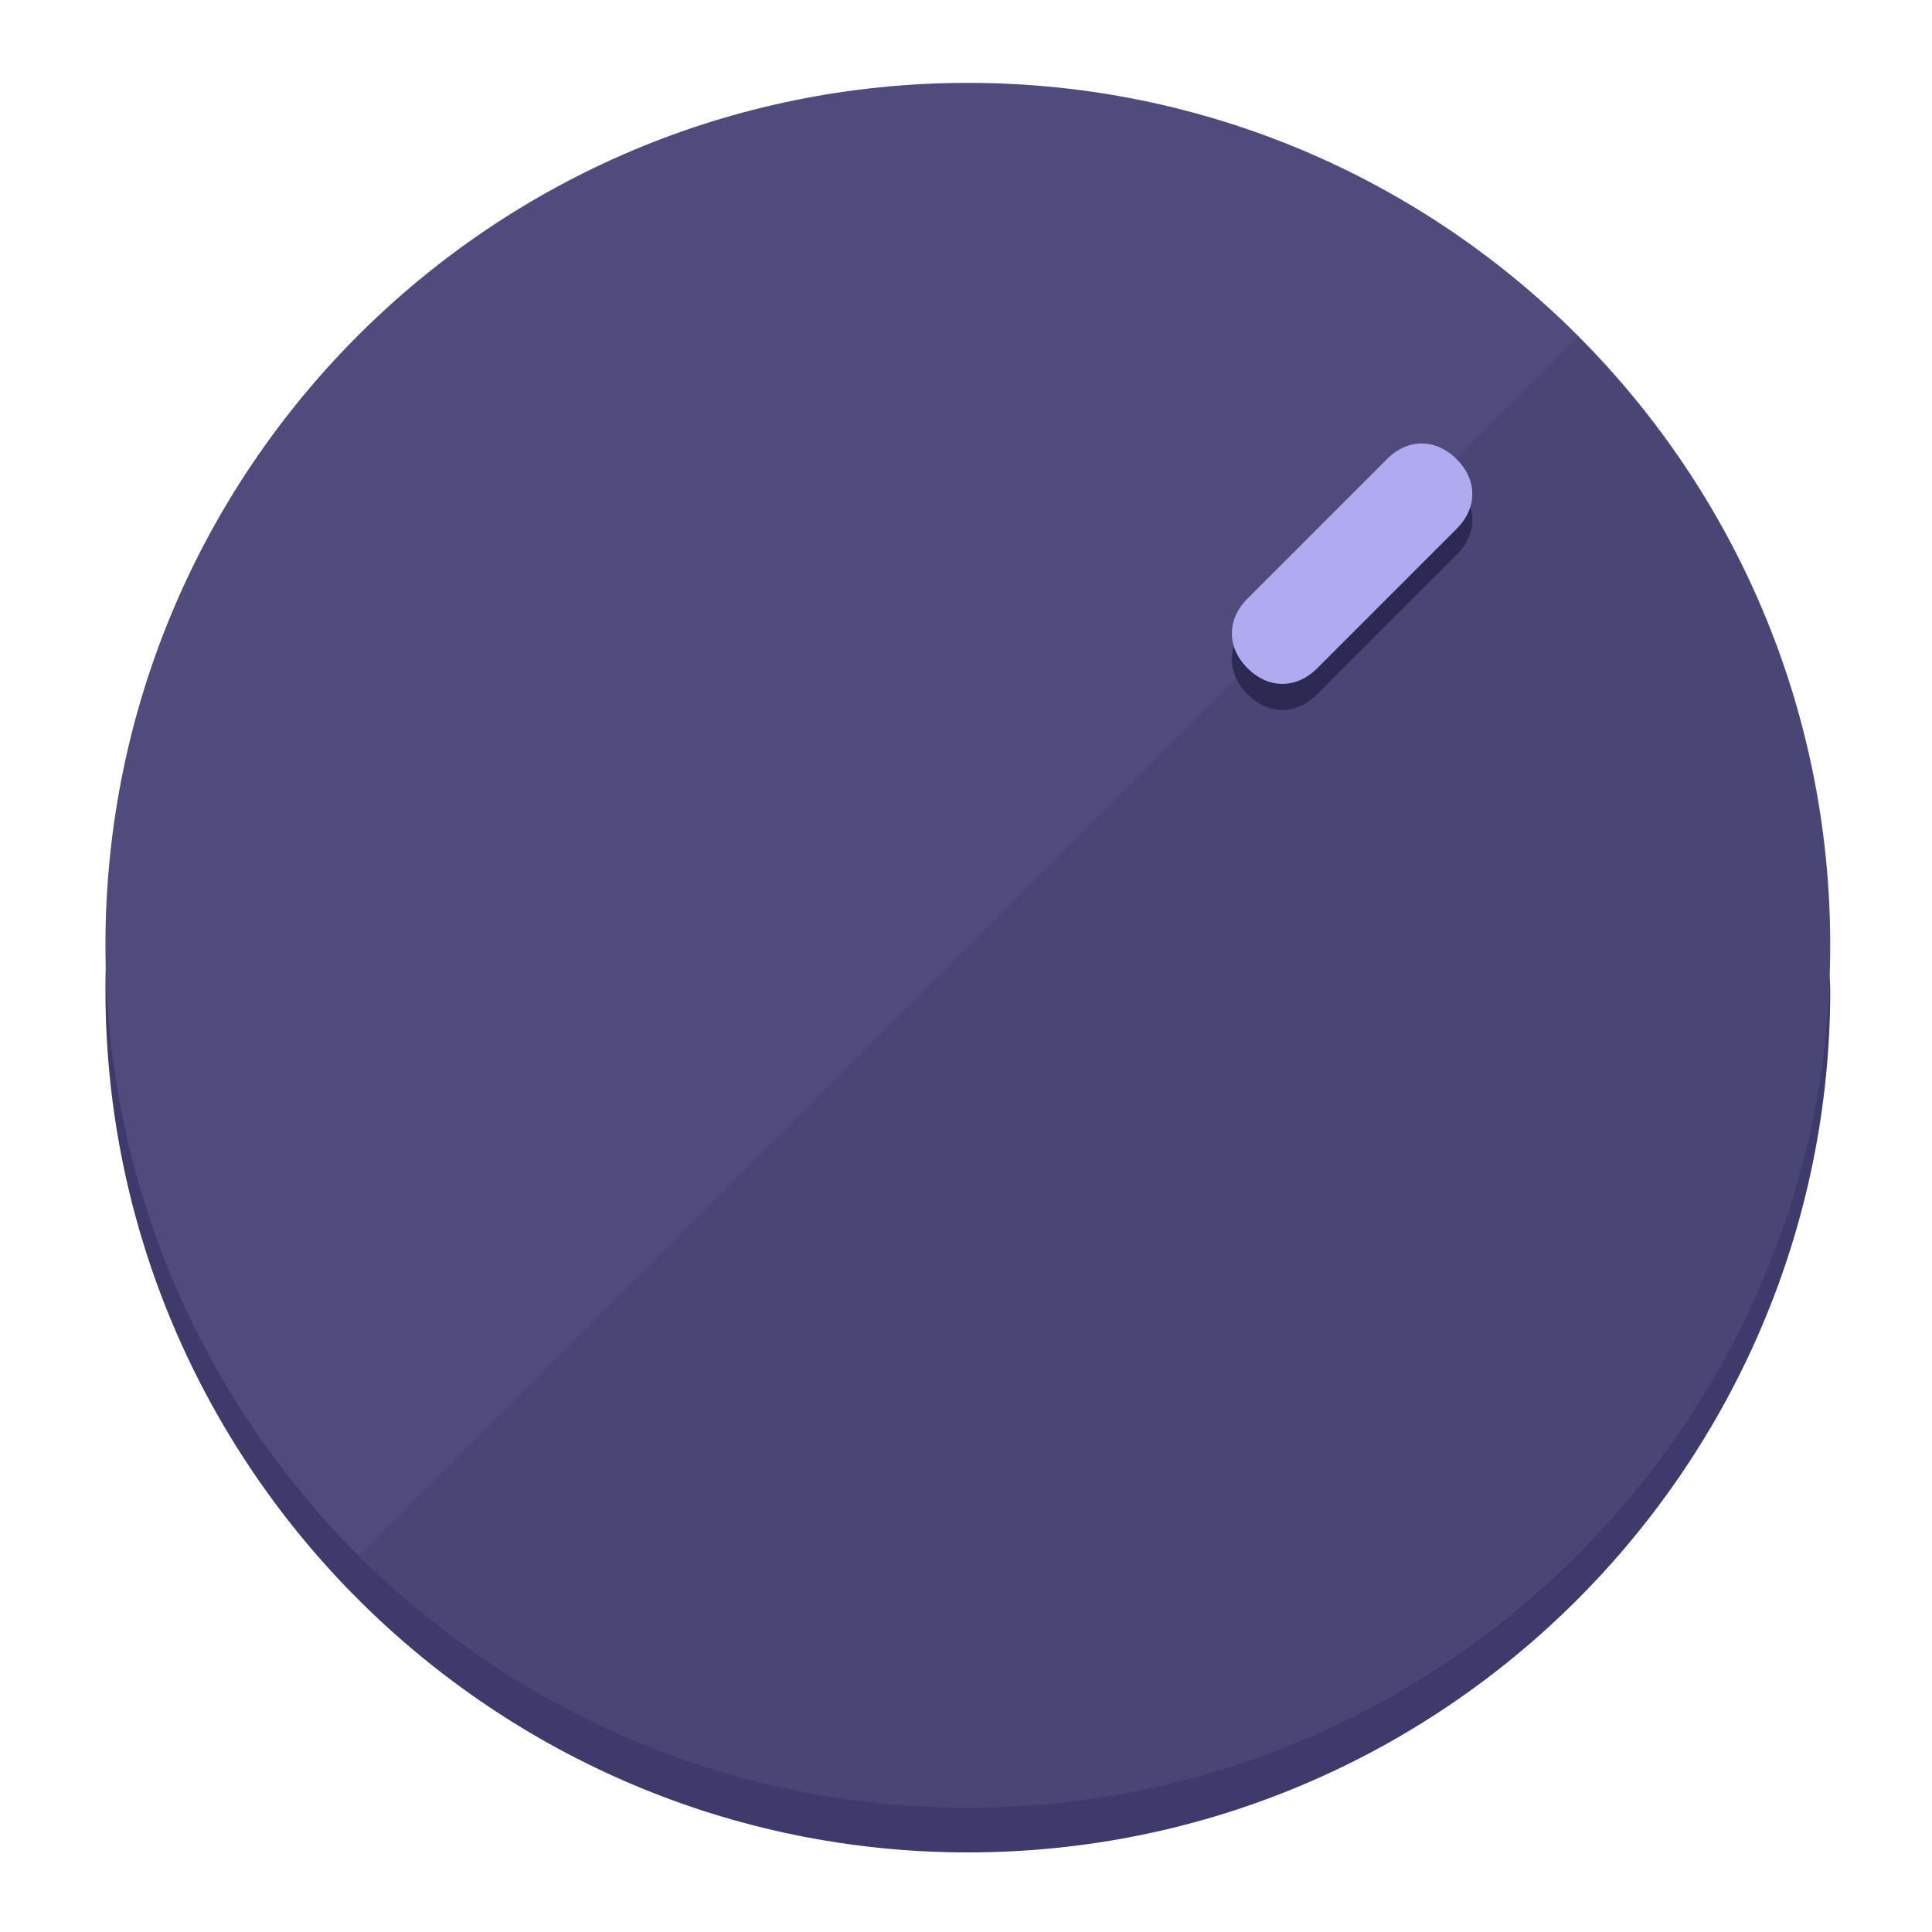
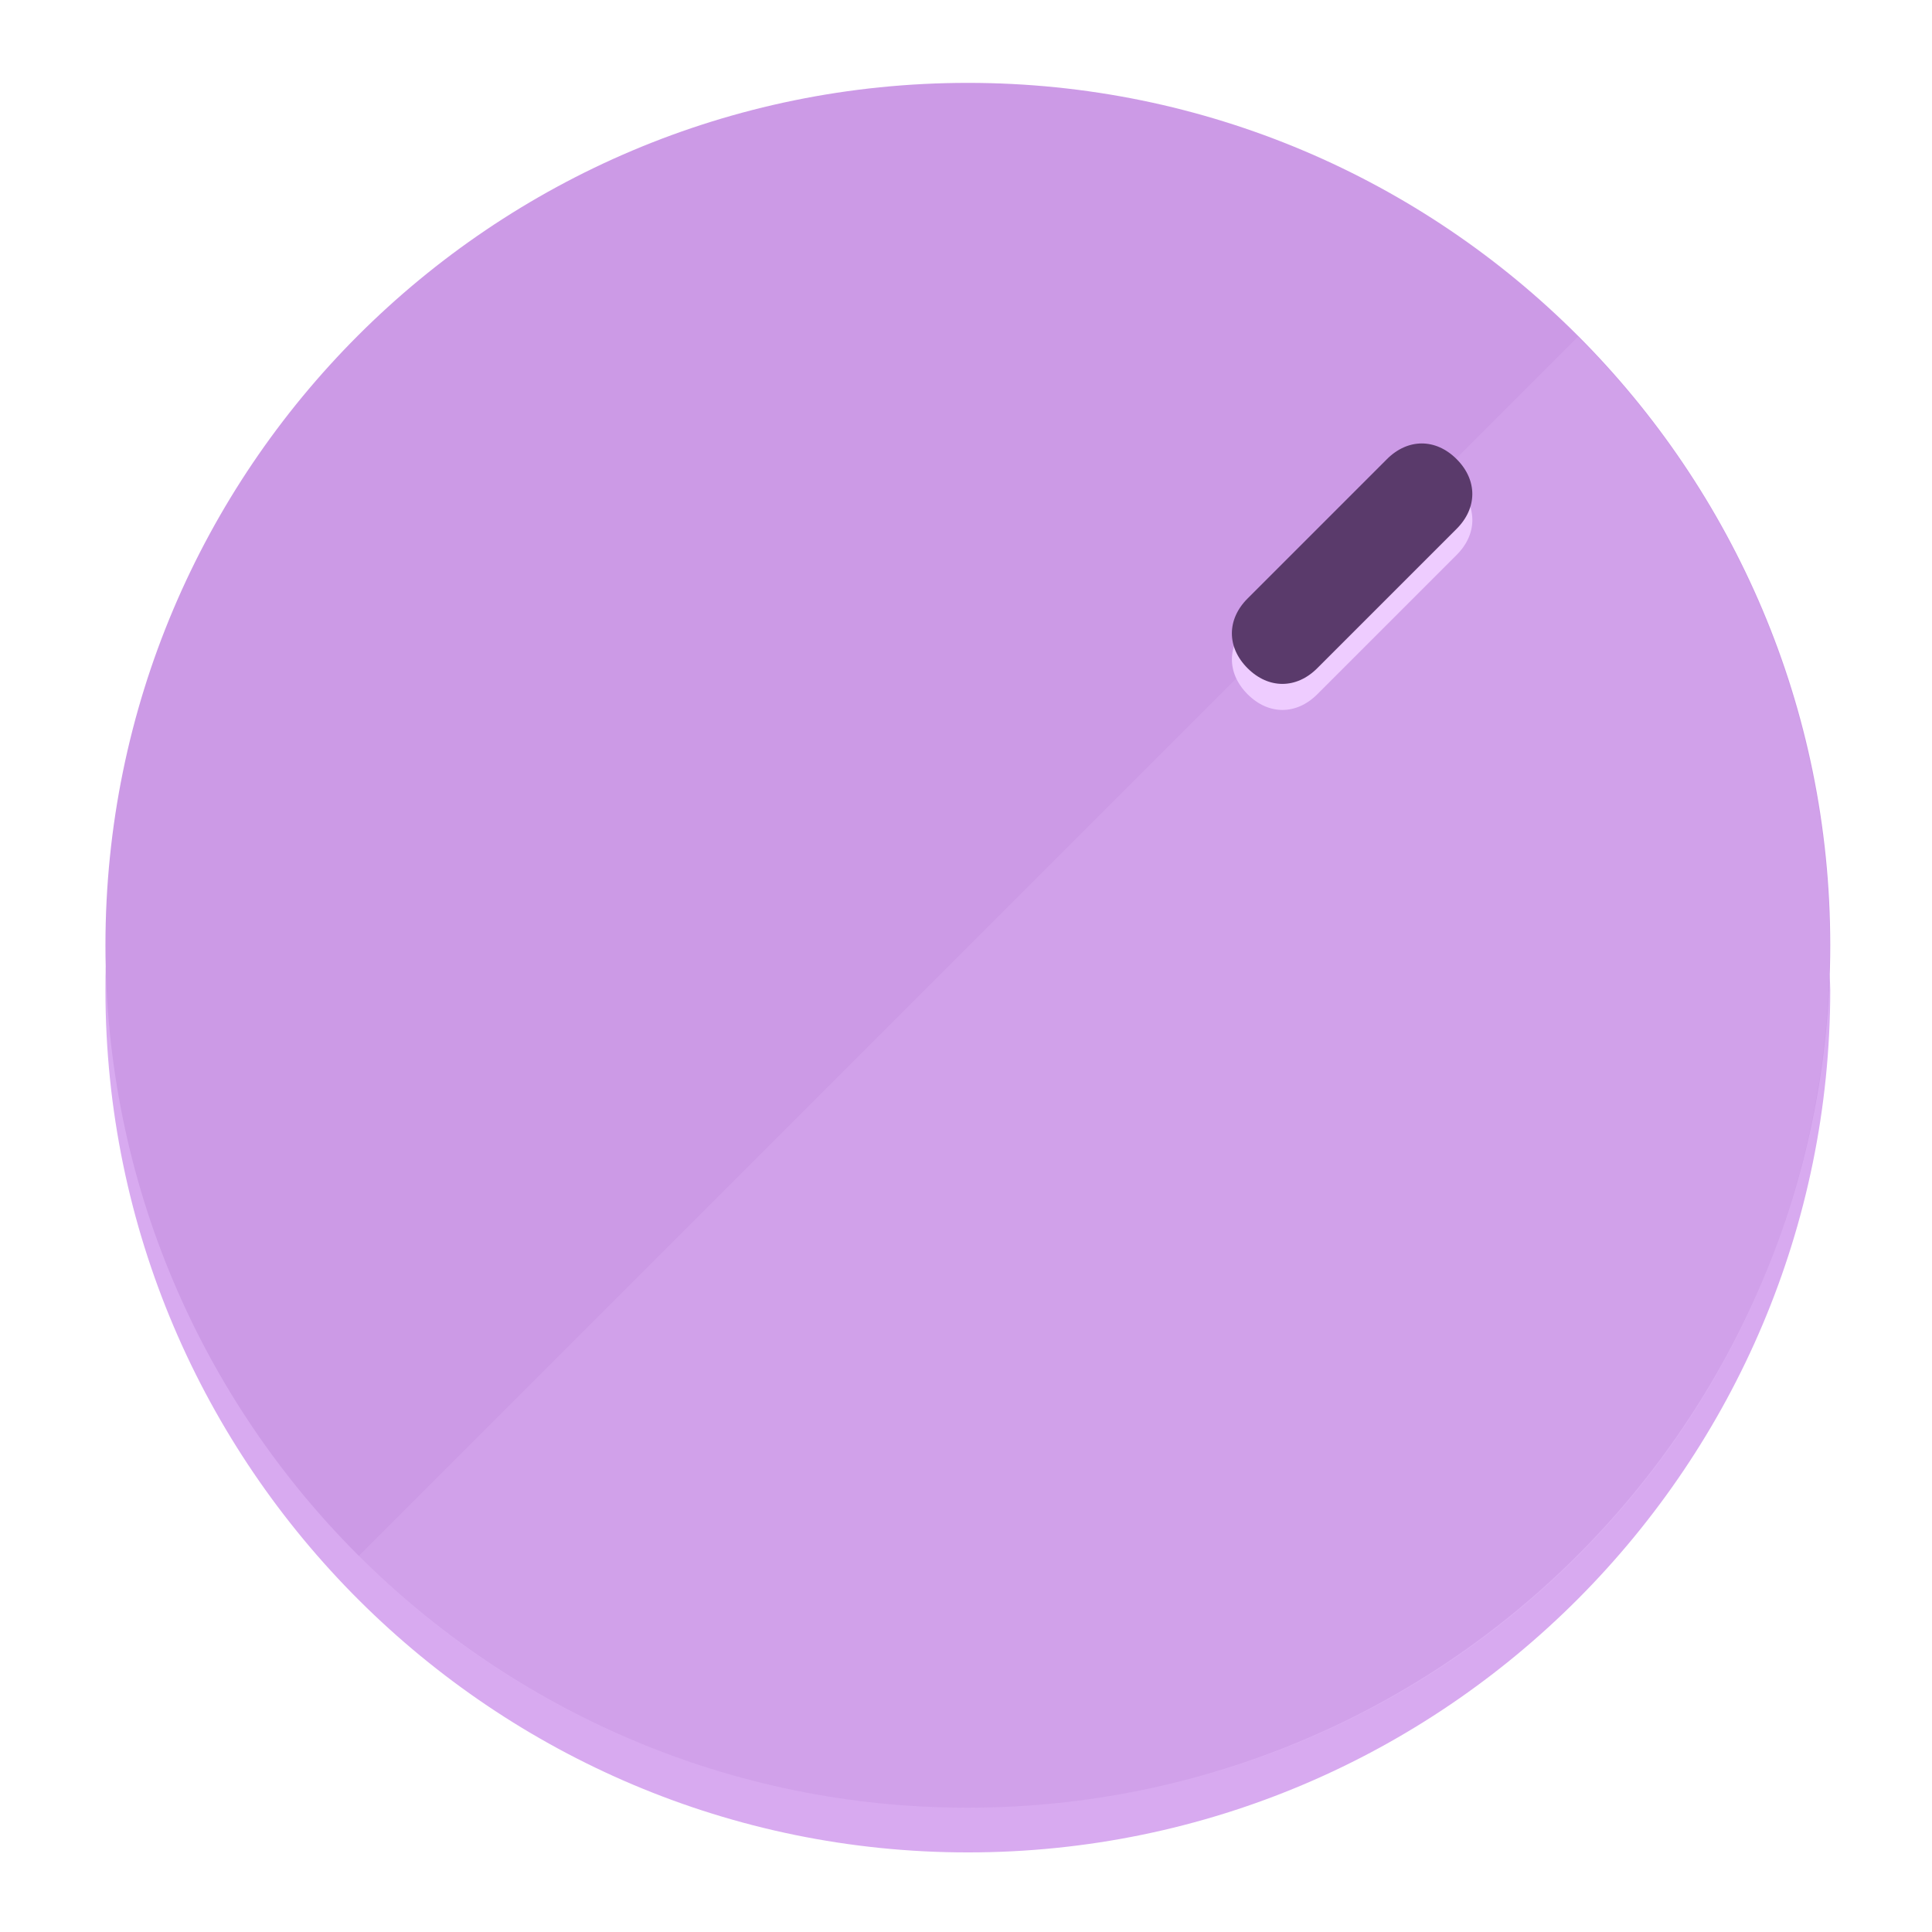
<svg xmlns="http://www.w3.org/2000/svg" height="120px" width="120px" version="1.1" id="Layer_1" viewBox="0 0 496.8 496.8" xml:space="preserve">
  <defs id="defs23" />
  <g id="g3158">
-     <path style="display:inline;fill:#3E3A6B;fill-opacity:1;stroke-width:1.584" d="m 248.875,445.92 c 116.582,0 212.89,-91.238 220.493,-205.286 0,5.069 1.267,8.87 1.267,13.939 0,121.651 -98.842,221.76 -221.76,221.76 -121.651,0 -221.76,-98.842 -221.76,-221.76 0,-5.069 0,-8.87 1.267,-13.939 7.603,114.048 103.91,205.286 220.493,205.286 z" id="path8" />
-     <circle style="display:inline;fill:#4F4B7D;fill-opacity:1;stroke-width:1.584" cx="248.875" cy="243.071" r="221.76" id="circle12" />
-     <path style="display:inline;fill:#2C2952;fill-opacity:0.154;stroke-width:1.587" d="m 405.744,86.606 c 86.308,86.308 86.308,227.193 0,313.5 -86.308,86.308 -227.193,86.308 -313.5,0" id="path14" />
+     <path style="display:inline;fill:#D8AAF0;fill-opacity:1;stroke-width:1.584" d="m 248.875,445.92 c 116.582,0 212.89,-91.238 220.493,-205.286 0,5.069 1.267,8.87 1.267,13.939 0,121.651 -98.842,221.76 -221.76,221.76 -121.651,0 -221.76,-98.842 -221.76,-221.76 0,-5.069 0,-8.87 1.267,-13.939 7.603,114.048 103.91,205.286 220.493,205.286 z" id="path8" />
+     <circle style="display:inline;fill:#CC9AE6;fill-opacity:1;stroke-width:1.584" cx="248.875" cy="243.071" r="221.76" id="circle12" />
+     <path style="display:inline;fill:#EECCFF;fill-opacity:0.154;stroke-width:1.587" d="m 405.744,86.606 c 86.308,86.308 86.308,227.193 0,313.5 -86.308,86.308 -227.193,86.308 -313.5,0" id="path14" />
  </g>
  <g id="g3198">
    <circle style="display:none;fill:#000000;fill-opacity:0;stroke-width:1.584" cx="347.932" cy="-3.454" r="221.76" id="circle12-3" transform="rotate(45)" />
-     <path style="display:inline;fill:#2C2952;fill-opacity:1;stroke-width:1.584" d="m 338.732,178.525 c -5.376,5.376 -12.545,5.376 -17.921,-3e-5 v 0 c -5.376,-5.376 -5.376,-12.545 -1e-5,-17.921 l 35.842,-35.842 c 5.376,-5.376 12.545,-5.376 17.921,2e-5 v 0 c 5.376,5.376 5.376,12.545 0,17.921 z" id="path3789" />
-     <path style="display:inline;fill:#B0AAF0;stroke-width:1.584" d="m 338.722,171.826 c -5.376,5.376 -12.545,5.376 -17.921,-2e-5 v 0 c -5.376,-5.376 -5.376,-12.545 0,-17.921 l 35.842,-35.842 c 5.376,-5.376 12.545,-5.376 17.921,-10e-6 v 0 c 5.376,5.376 5.376,12.545 0,17.921 z" id="path915" />
+     <path style="display:inline;fill:#EECCFF;fill-opacity:1;stroke-width:1.584" d="m 338.732,178.525 c -5.376,5.376 -12.545,5.376 -17.921,-3e-5 v 0 c -5.376,-5.376 -5.376,-12.545 -1e-5,-17.921 l 35.842,-35.842 c 5.376,-5.376 12.545,-5.376 17.921,2e-5 v 0 c 5.376,5.376 5.376,12.545 0,17.921 z" id="path3789" />
+     <path style="display:inline;fill:#5A3A6B;stroke-width:1.584" d="m 338.722,171.826 c -5.376,5.376 -12.545,5.376 -17.921,-2e-5 v 0 c -5.376,-5.376 -5.376,-12.545 0,-17.921 l 35.842,-35.842 c 5.376,-5.376 12.545,-5.376 17.921,-10e-6 v 0 c 5.376,5.376 5.376,12.545 0,17.921 z" id="path915" />
  </g>
</svg>
